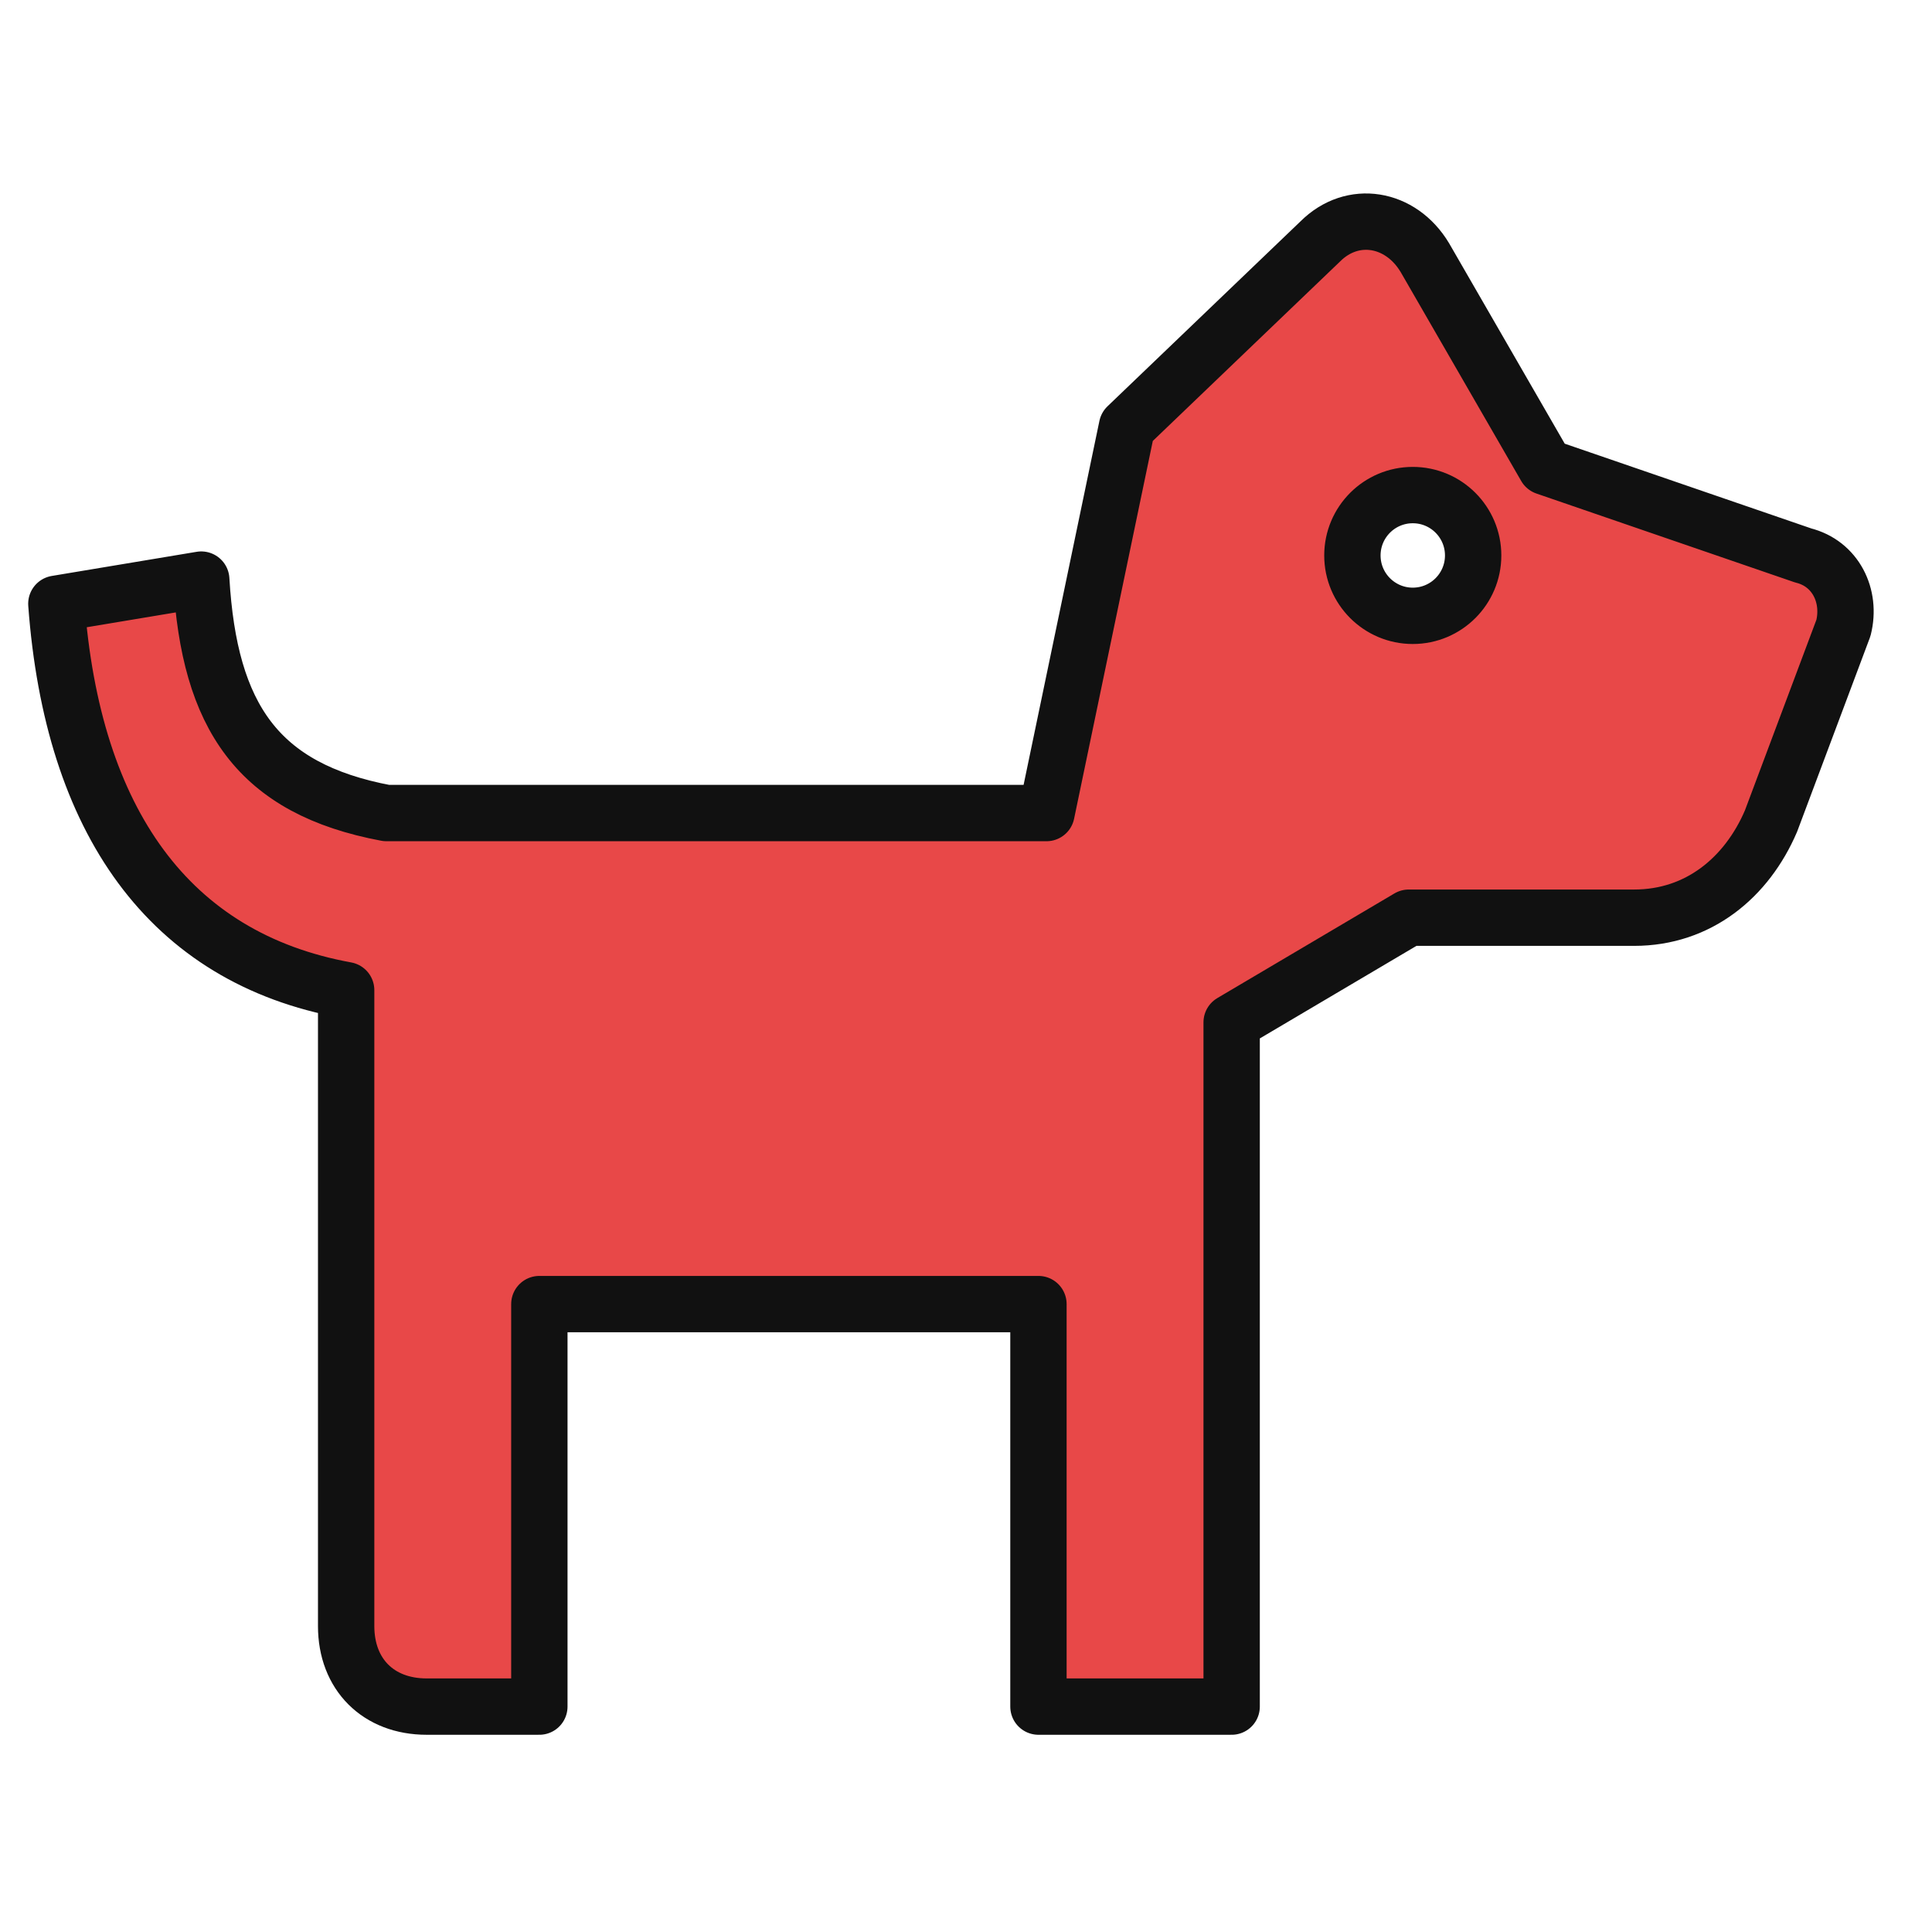
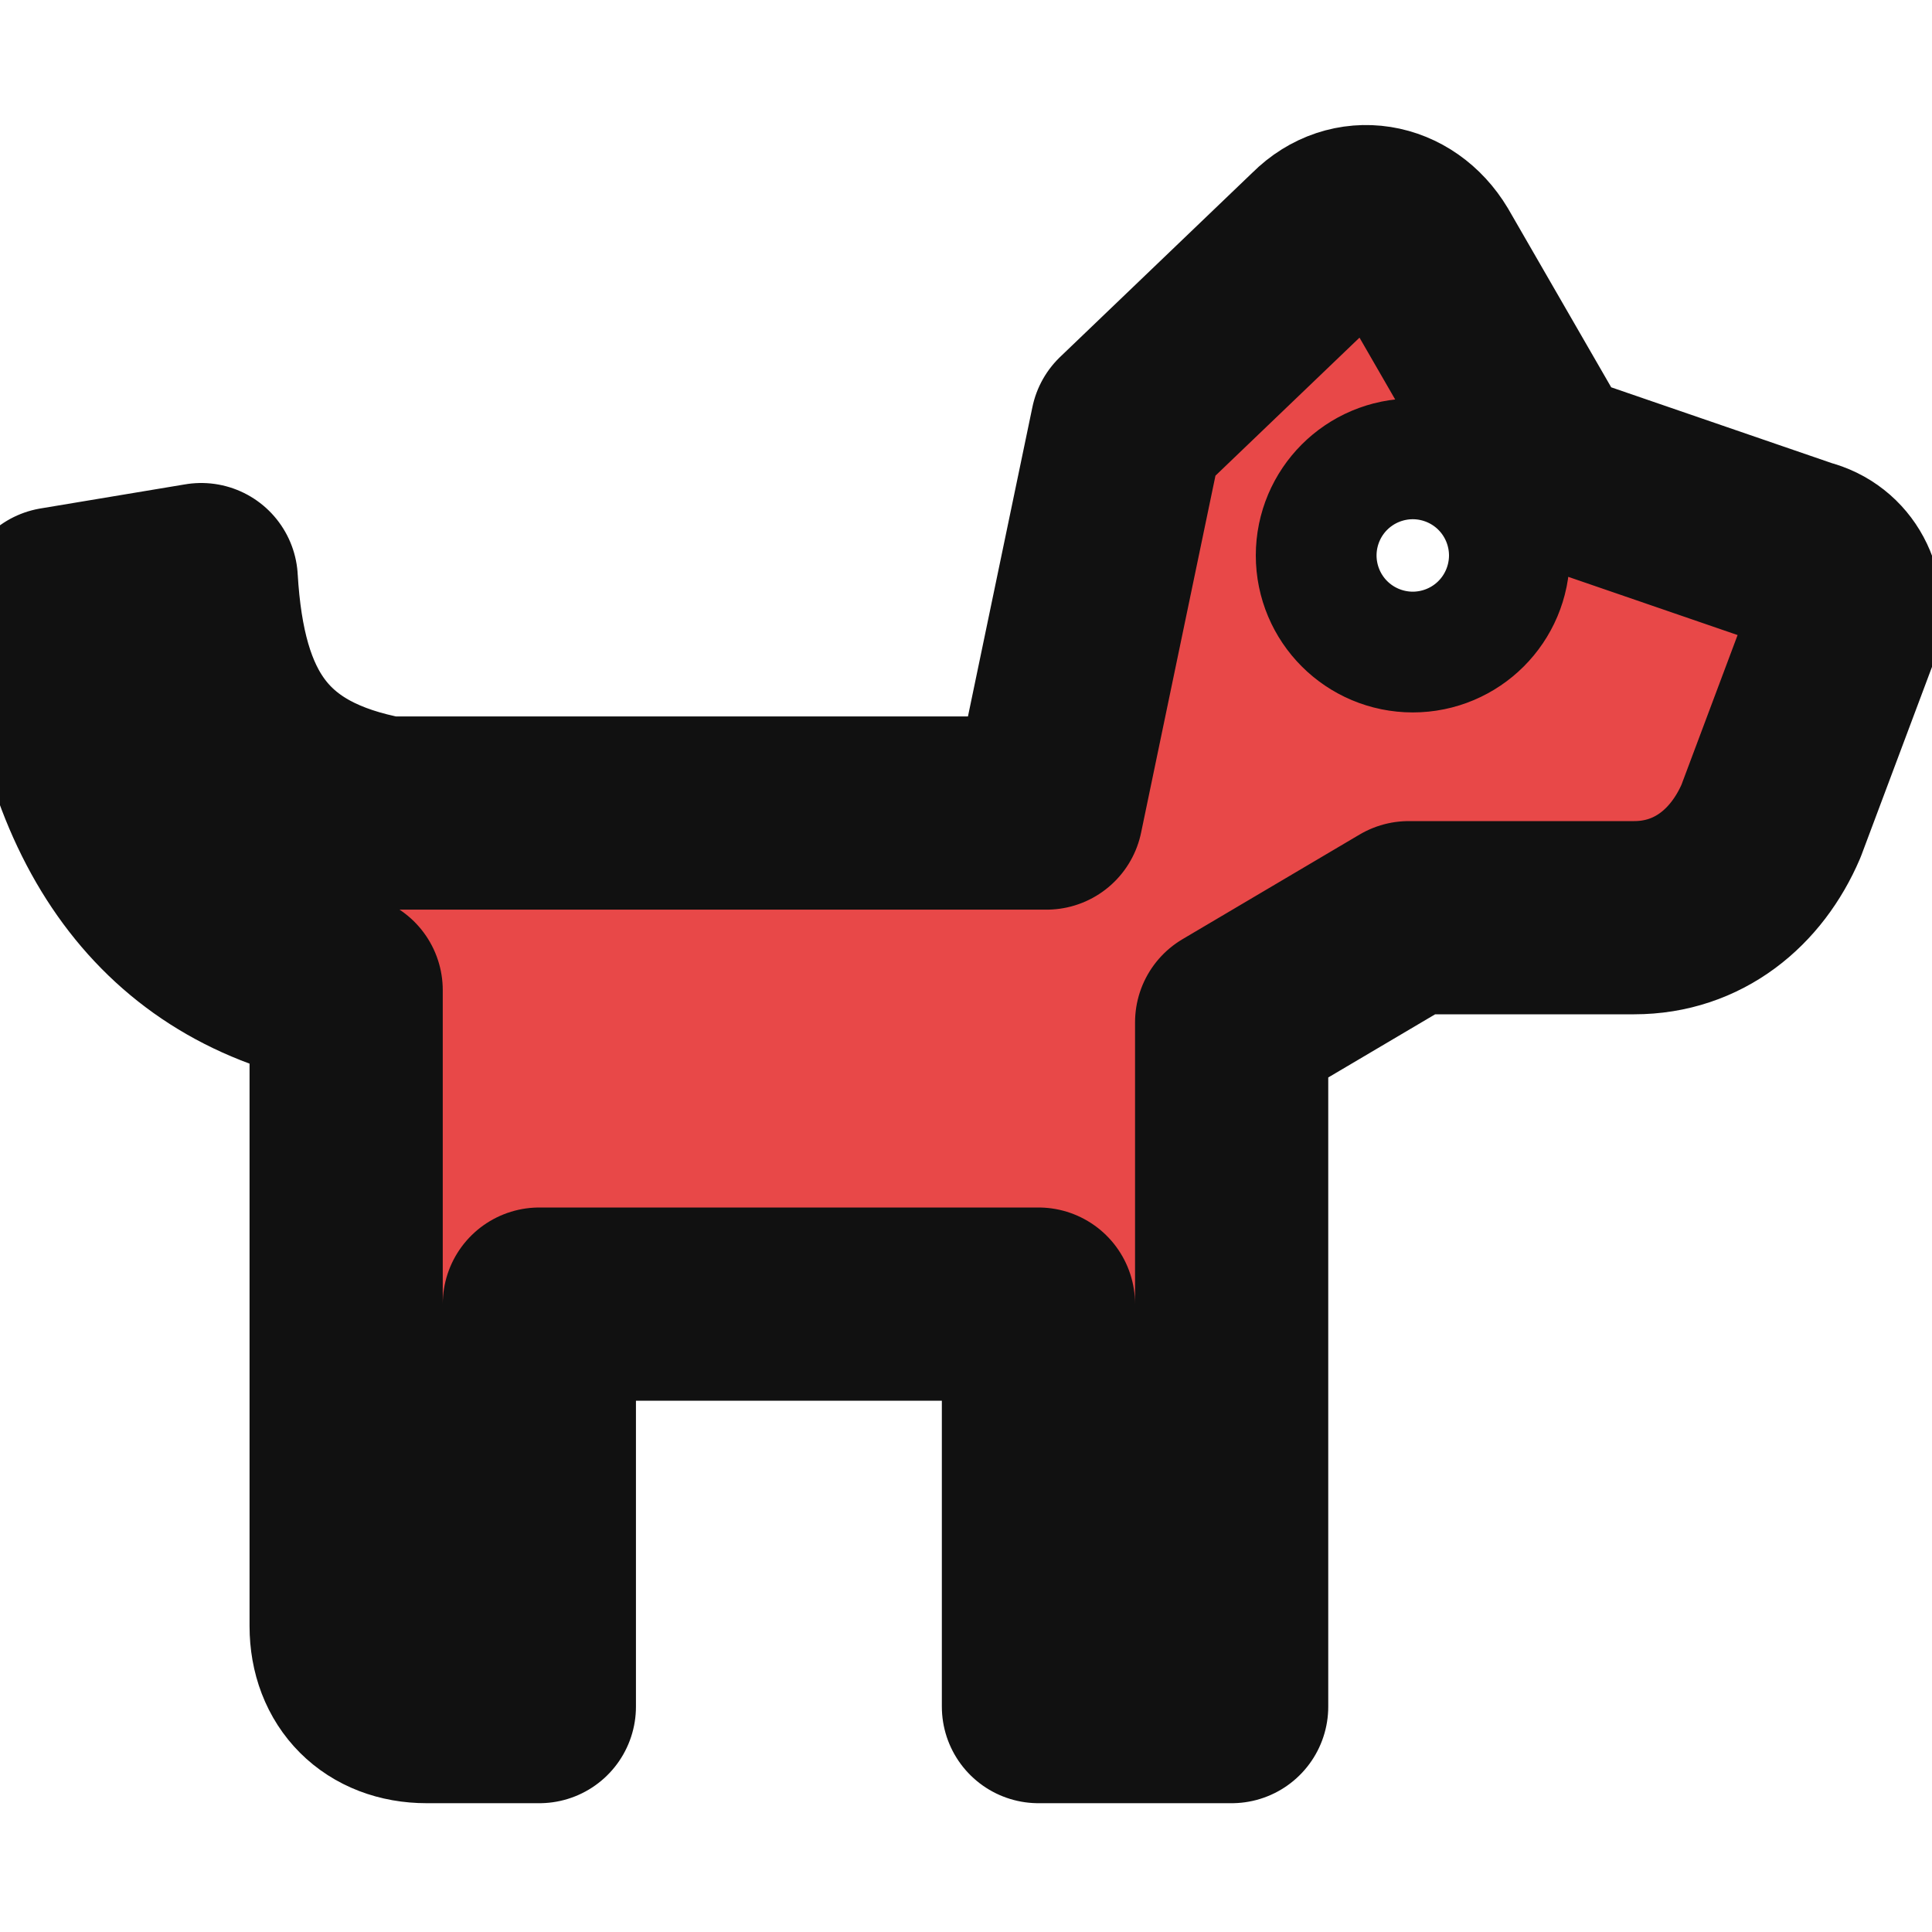
<svg xmlns="http://www.w3.org/2000/svg" class="k-hk-request-icon" data-request-kind="dog" data-request-state="red" viewBox="0 0 24 24" aria-hidden="true">
-   <path fill="#e84848" stroke="#111" stroke-width=".7" stroke-linejoin="round" fill-rule="evenodd" d="M4.8 10.1c-1.6-.3-2.2-1.2-2.3-2.9L.7 7.5c.2 2.7 1.4 4.4 3.6 4.8v7.9c0 .6.4 1 1 1h1.4v-5h6.2v5h2.4v-8.5l2.2-1.3h2.8c.8 0 1.4-.5 1.7-1.2l.9-2.4c.1-.4-.1-.8-.5-.9l-3.2-1.1-1.5-2.6c-.3-.5-.9-.6-1.3-.2L14 5.3l-1 4.8H4.8Zm12-3.2a.75.75 0 1 0 1.5 0 .75.75 0 0 0-1.5 0Z" />
+   <path fill="#e84848" stroke="#111" stroke-width="2.4" stroke-linejoin="round" fill-rule="evenodd" d="M4.8 10.1c-1.6-.3-2.2-1.2-2.3-2.9L.7 7.5c.2 2.7 1.4 4.4 3.6 4.8v7.9c0 .6.4 1 1 1h1.4v-5h6.2v5h2.4v-8.5l2.2-1.3h2.8c.8 0 1.4-.5 1.7-1.2l.9-2.4c.1-.4-.1-.8-.5-.9l-3.2-1.1-1.5-2.6c-.3-.5-.9-.6-1.3-.2L14 5.3l-1 4.8H4.8Zm12-3.2a.75.75 0 1 0 1.5 0 .75.75 0 0 0-1.5 0Z" />
</svg>
